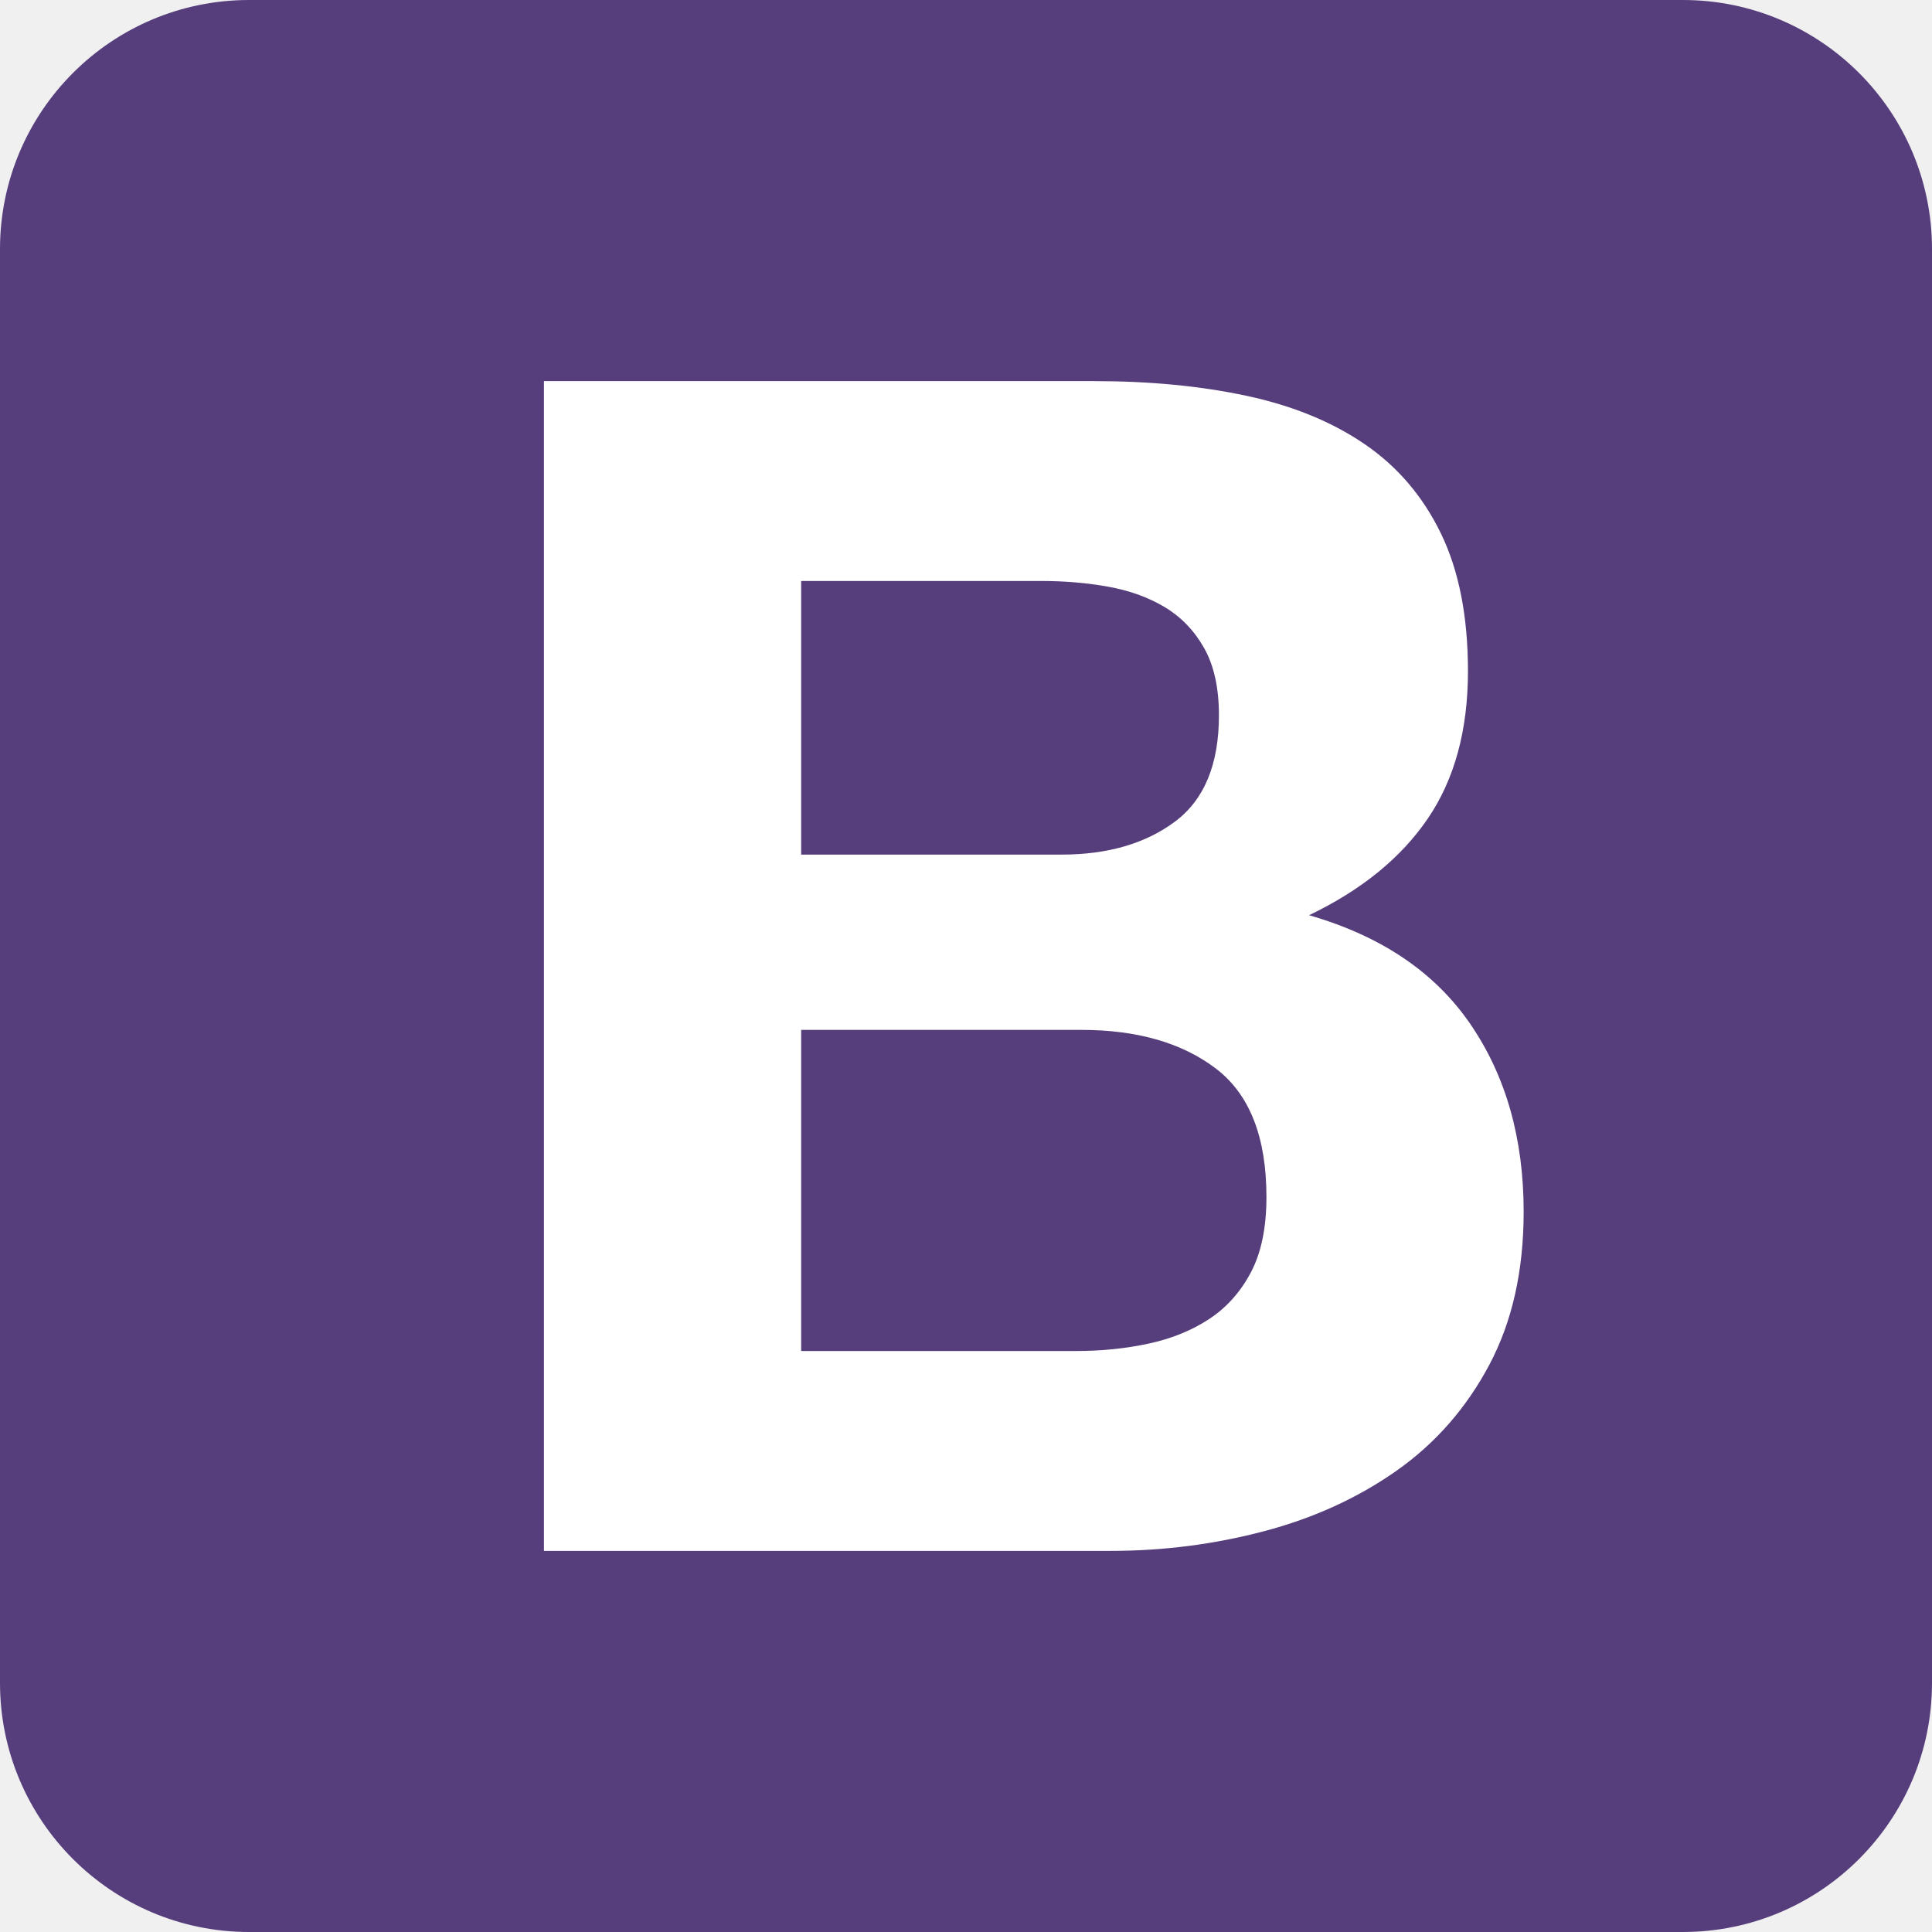
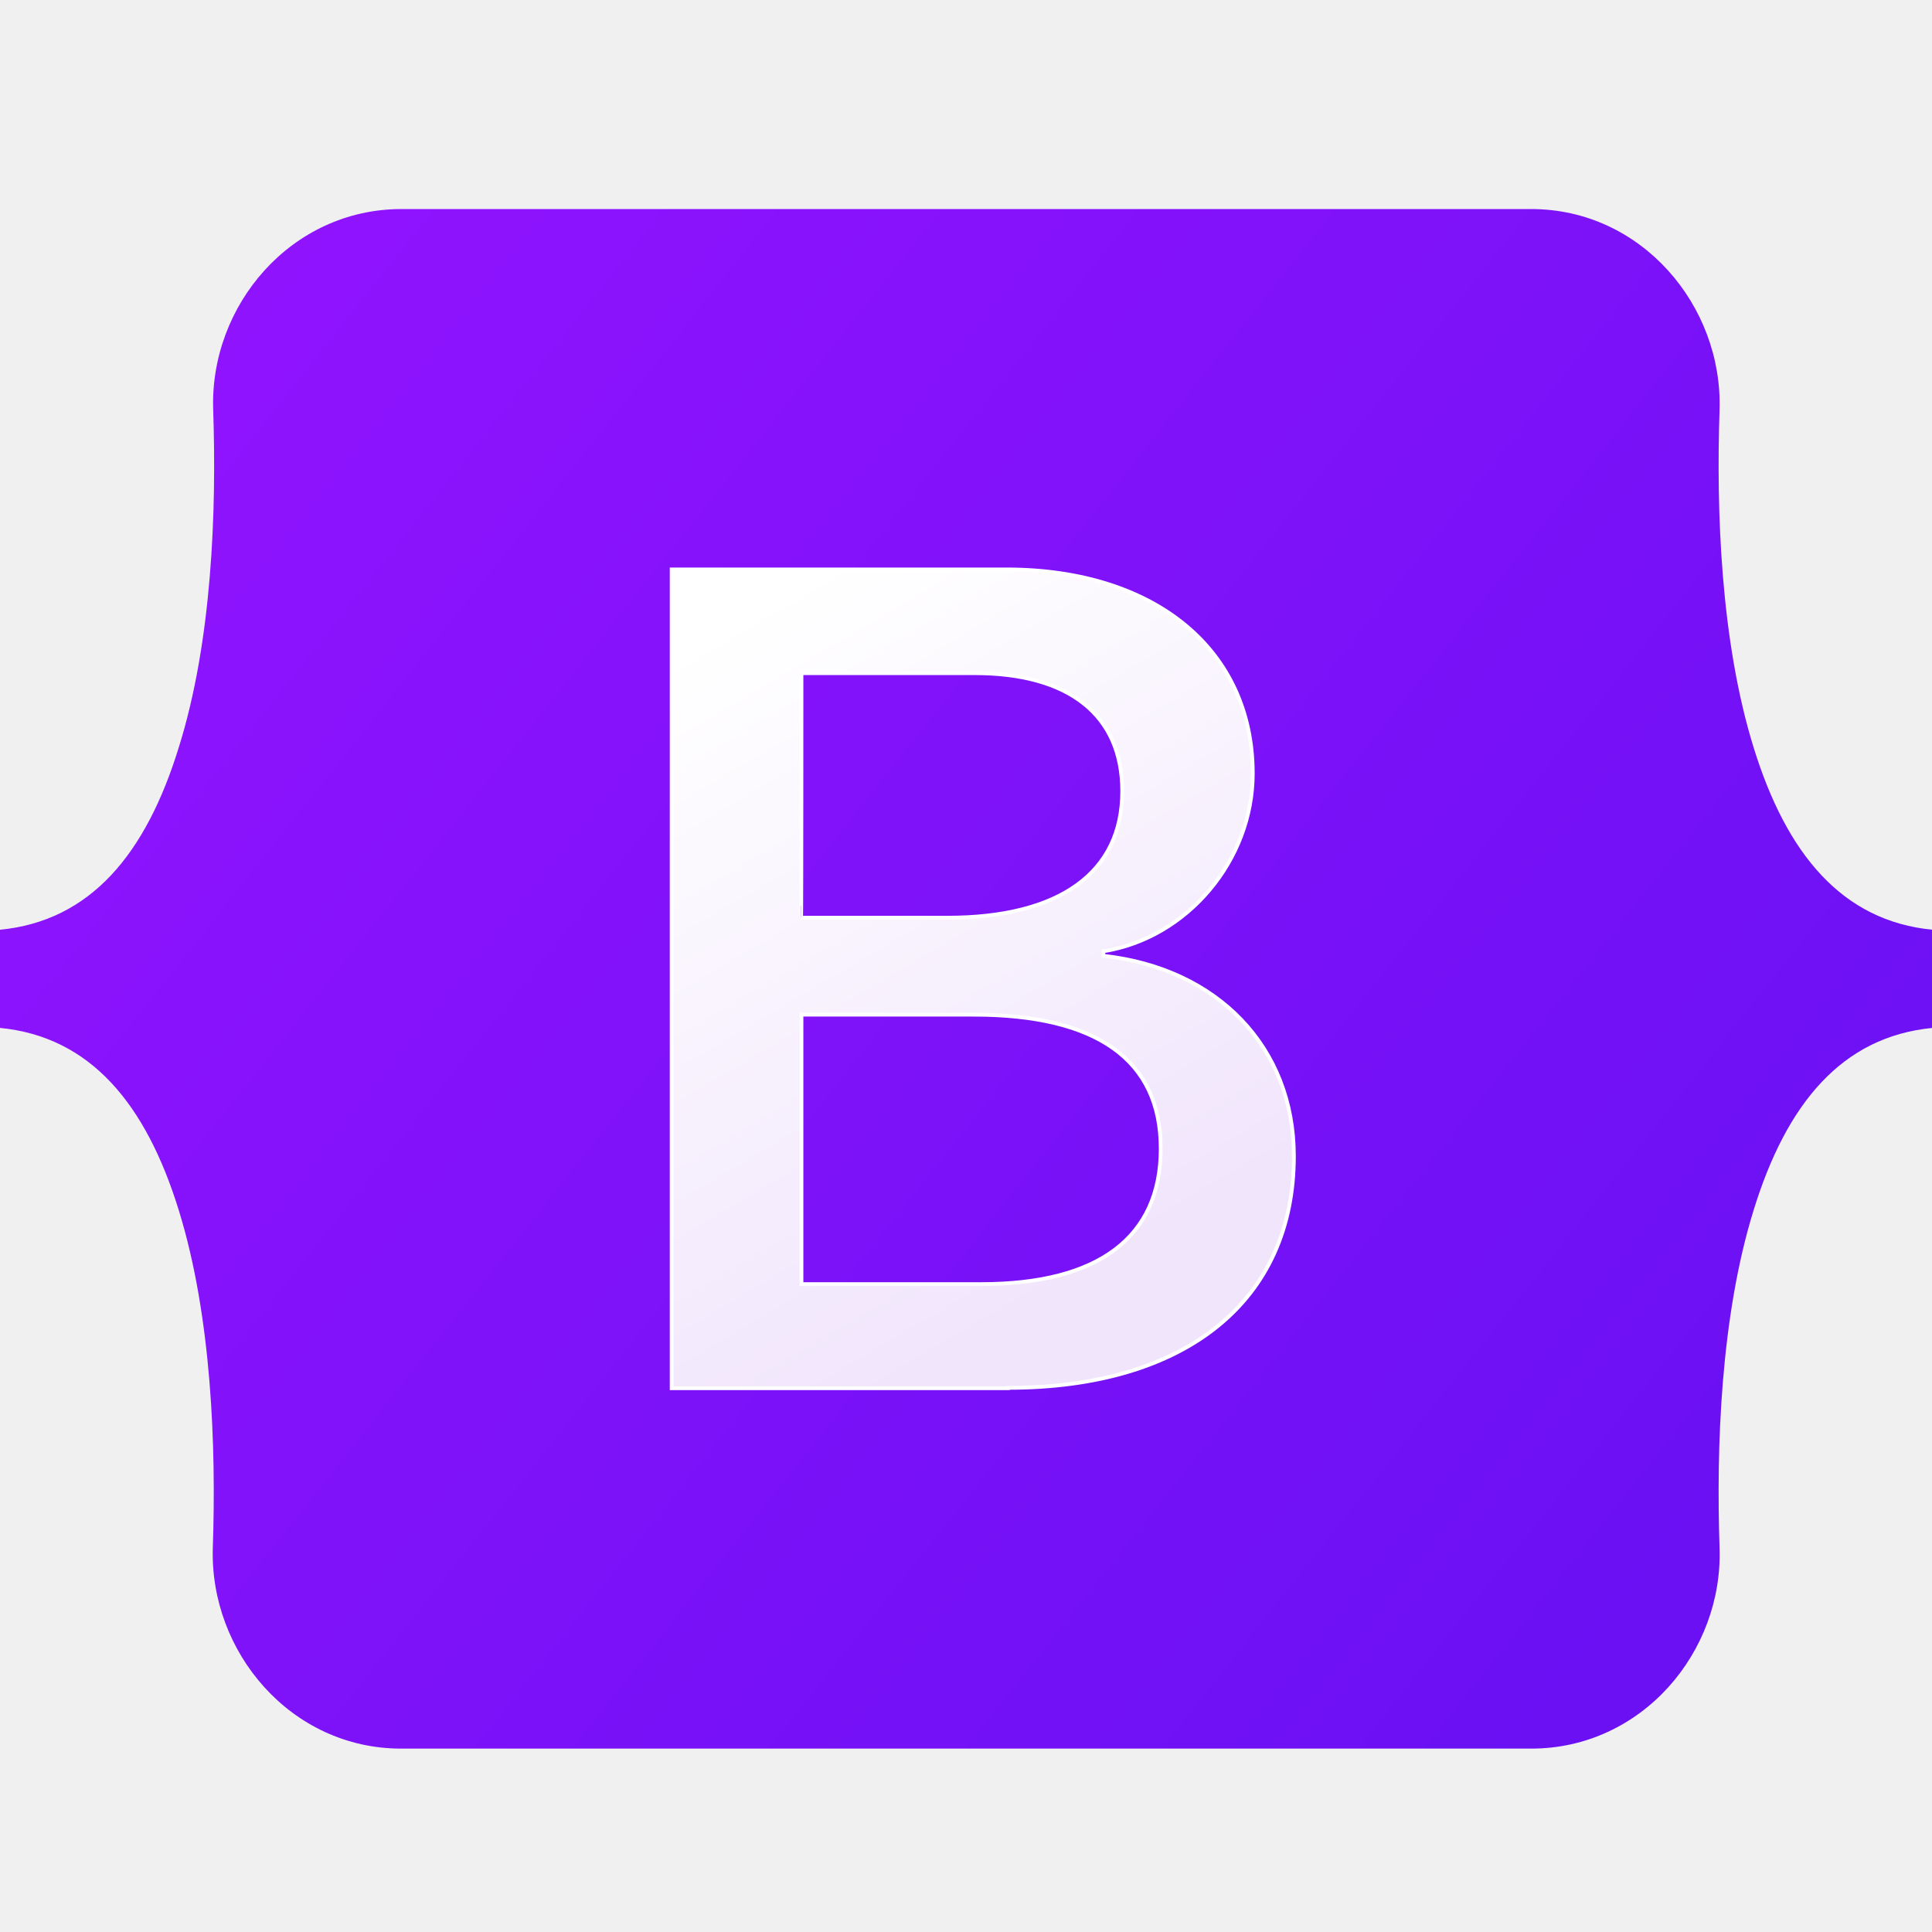
- <svg xmlns="http://www.w3.org/2000/svg" width="800px" height="800px" viewBox="0 0 256 256" version="1.1" preserveAspectRatio="xMidYMid">
-   <g>
-     <path d="M0,222.991 C0,241.223 14.779,256 33.009,256 L222.991,256 C241.223,256 256,241.221 256,222.991 L256,33.009 C256,14.777 241.221,0 222.991,0 L33.009,0 C14.777,0 0,14.779 0,33.009 L0,222.991 Z" fill="#563D7C">
- 
- </path>
-     <path d="M106.158,113.238 L106.158,76.985 L138.069,76.985 C141.109,76.985 144.039,77.238 146.861,77.744 C149.683,78.251 152.18,79.155 154.351,80.458 C156.522,81.761 158.258,83.57 159.561,85.885 C160.863,88.201 161.515,91.168 161.515,94.786 C161.515,101.298 159.561,106.002 155.653,108.896 C151.746,111.791 146.753,113.238 140.674,113.238 L106.158,113.238 L106.158,113.238 Z M72.075,50.5 L72.075,205.5 L147.187,205.5 C154.134,205.5 160.9,204.632 167.485,202.895 C174.07,201.158 179.931,198.481 185.069,194.863 C190.206,191.245 194.295,186.577 197.334,180.861 C200.373,175.144 201.893,168.378 201.893,160.563 C201.893,150.866 199.541,142.581 194.838,135.707 C190.134,128.832 183.006,124.02 173.454,121.27 C180.401,117.942 185.648,113.672 189.193,108.462 C192.739,103.252 194.512,96.74 194.512,88.924 C194.512,81.688 193.318,75.61 190.93,70.689 C188.542,65.768 185.177,61.825 180.835,58.858 C176.494,55.891 171.284,53.756 165.205,52.454 C159.127,51.151 152.397,50.5 145.016,50.5 L72.075,50.5 L72.075,50.5 Z M106.158,179.015 L106.158,136.466 L143.279,136.466 C150.66,136.466 156.594,138.167 161.081,141.568 C165.567,144.969 167.81,150.649 167.81,158.609 C167.81,162.662 167.123,165.99 165.748,168.595 C164.373,171.2 162.528,173.263 160.212,174.782 C157.897,176.302 155.219,177.387 152.18,178.039 C149.141,178.69 145.957,179.015 142.628,179.015 L106.158,179.015 L106.158,179.015 Z" fill="#FFFFFF">
- 
- </path>
-   </g>
+ <svg xmlns="http://www.w3.org/2000/svg" version="1.1" id="Layer_1" x="0px" y="0px" viewBox="0 0 512 512" style="enable-background:new 0 0 512 512;" xml:space="preserve">
+   <style type="text/css">
+ 	.st0{fill:url(#SVGID_1_);}
+ 	.st1{fill:url(#SVGID_2_);stroke:#FFFFFF;}
+ </style>
+   <linearGradient id="SVGID_1_" gradientUnits="userSpaceOnUse" x1="51.553" y1="520.921" x2="498.954" y2="165.774" gradientTransform="matrix(1 0 0 -1 0 618)">
+     <stop offset="0" style="stop-color:#9013FE" />
+     <stop offset="1" style="stop-color:#6610F2" />
+   </linearGradient>
+   <path class="st0" d="M56.5,108.7c-1-27.7,20.6-53.3,49.9-53.3h299.4c29.2,0,50.8,25.6,49.9,53.3c-0.9,26.6,0.3,61.2,9,89.3  c8.7,28.2,23.4,46.1,47.5,48.4v26c-24.1,2.3-38.8,20.1-47.5,48.4c-8.7,28.1-9.9,62.7-9,89.3c1,27.7-20.6,53.3-49.9,53.3H106.3  c-29.2,0-50.8-25.6-49.9-53.3c0.9-26.6-0.3-61.2-9-89.3c-8.7-28.2-23.4-46.1-47.5-48.4v-26c24.1-2.3,38.8-20.1,47.5-48.4  C56.2,169.9,57.4,135.4,56.5,108.7z" />
+   <linearGradient id="SVGID_2_" gradientUnits="userSpaceOnUse" x1="189.147" y1="450.297" x2="289.153" y2="281.165" gradientTransform="matrix(1 0 0 -1 0 618)">
+     <stop offset="0" style="stop-color:#FFFFFF" />
+     <stop offset="1" style="stop-color:#F1E5FC" />
+   </linearGradient>
+   <path class="st1" d="M267.1,367.8c47.3,0,75.8-23.2,75.8-61.4c0-28.9-20.3-49.8-50.5-53.1v-1.2C314.6,248.6,332,228,332,205  c0-32.8-25.9-54.1-65.3-54.1h-88.7v217H267.1z M212.4,178.4h45.9c25,0,39.1,11.1,39.1,31.3c0,21.5-16.5,33.5-46.4,33.5h-38.7  C212.4,243.2,212.4,178.4,212.4,178.4z M212.4,340.3v-71.4H258c32.7,0,49.6,12,49.6,35.5c0,23.5-16.5,35.9-47.6,35.9H212.4z" />
</svg>
